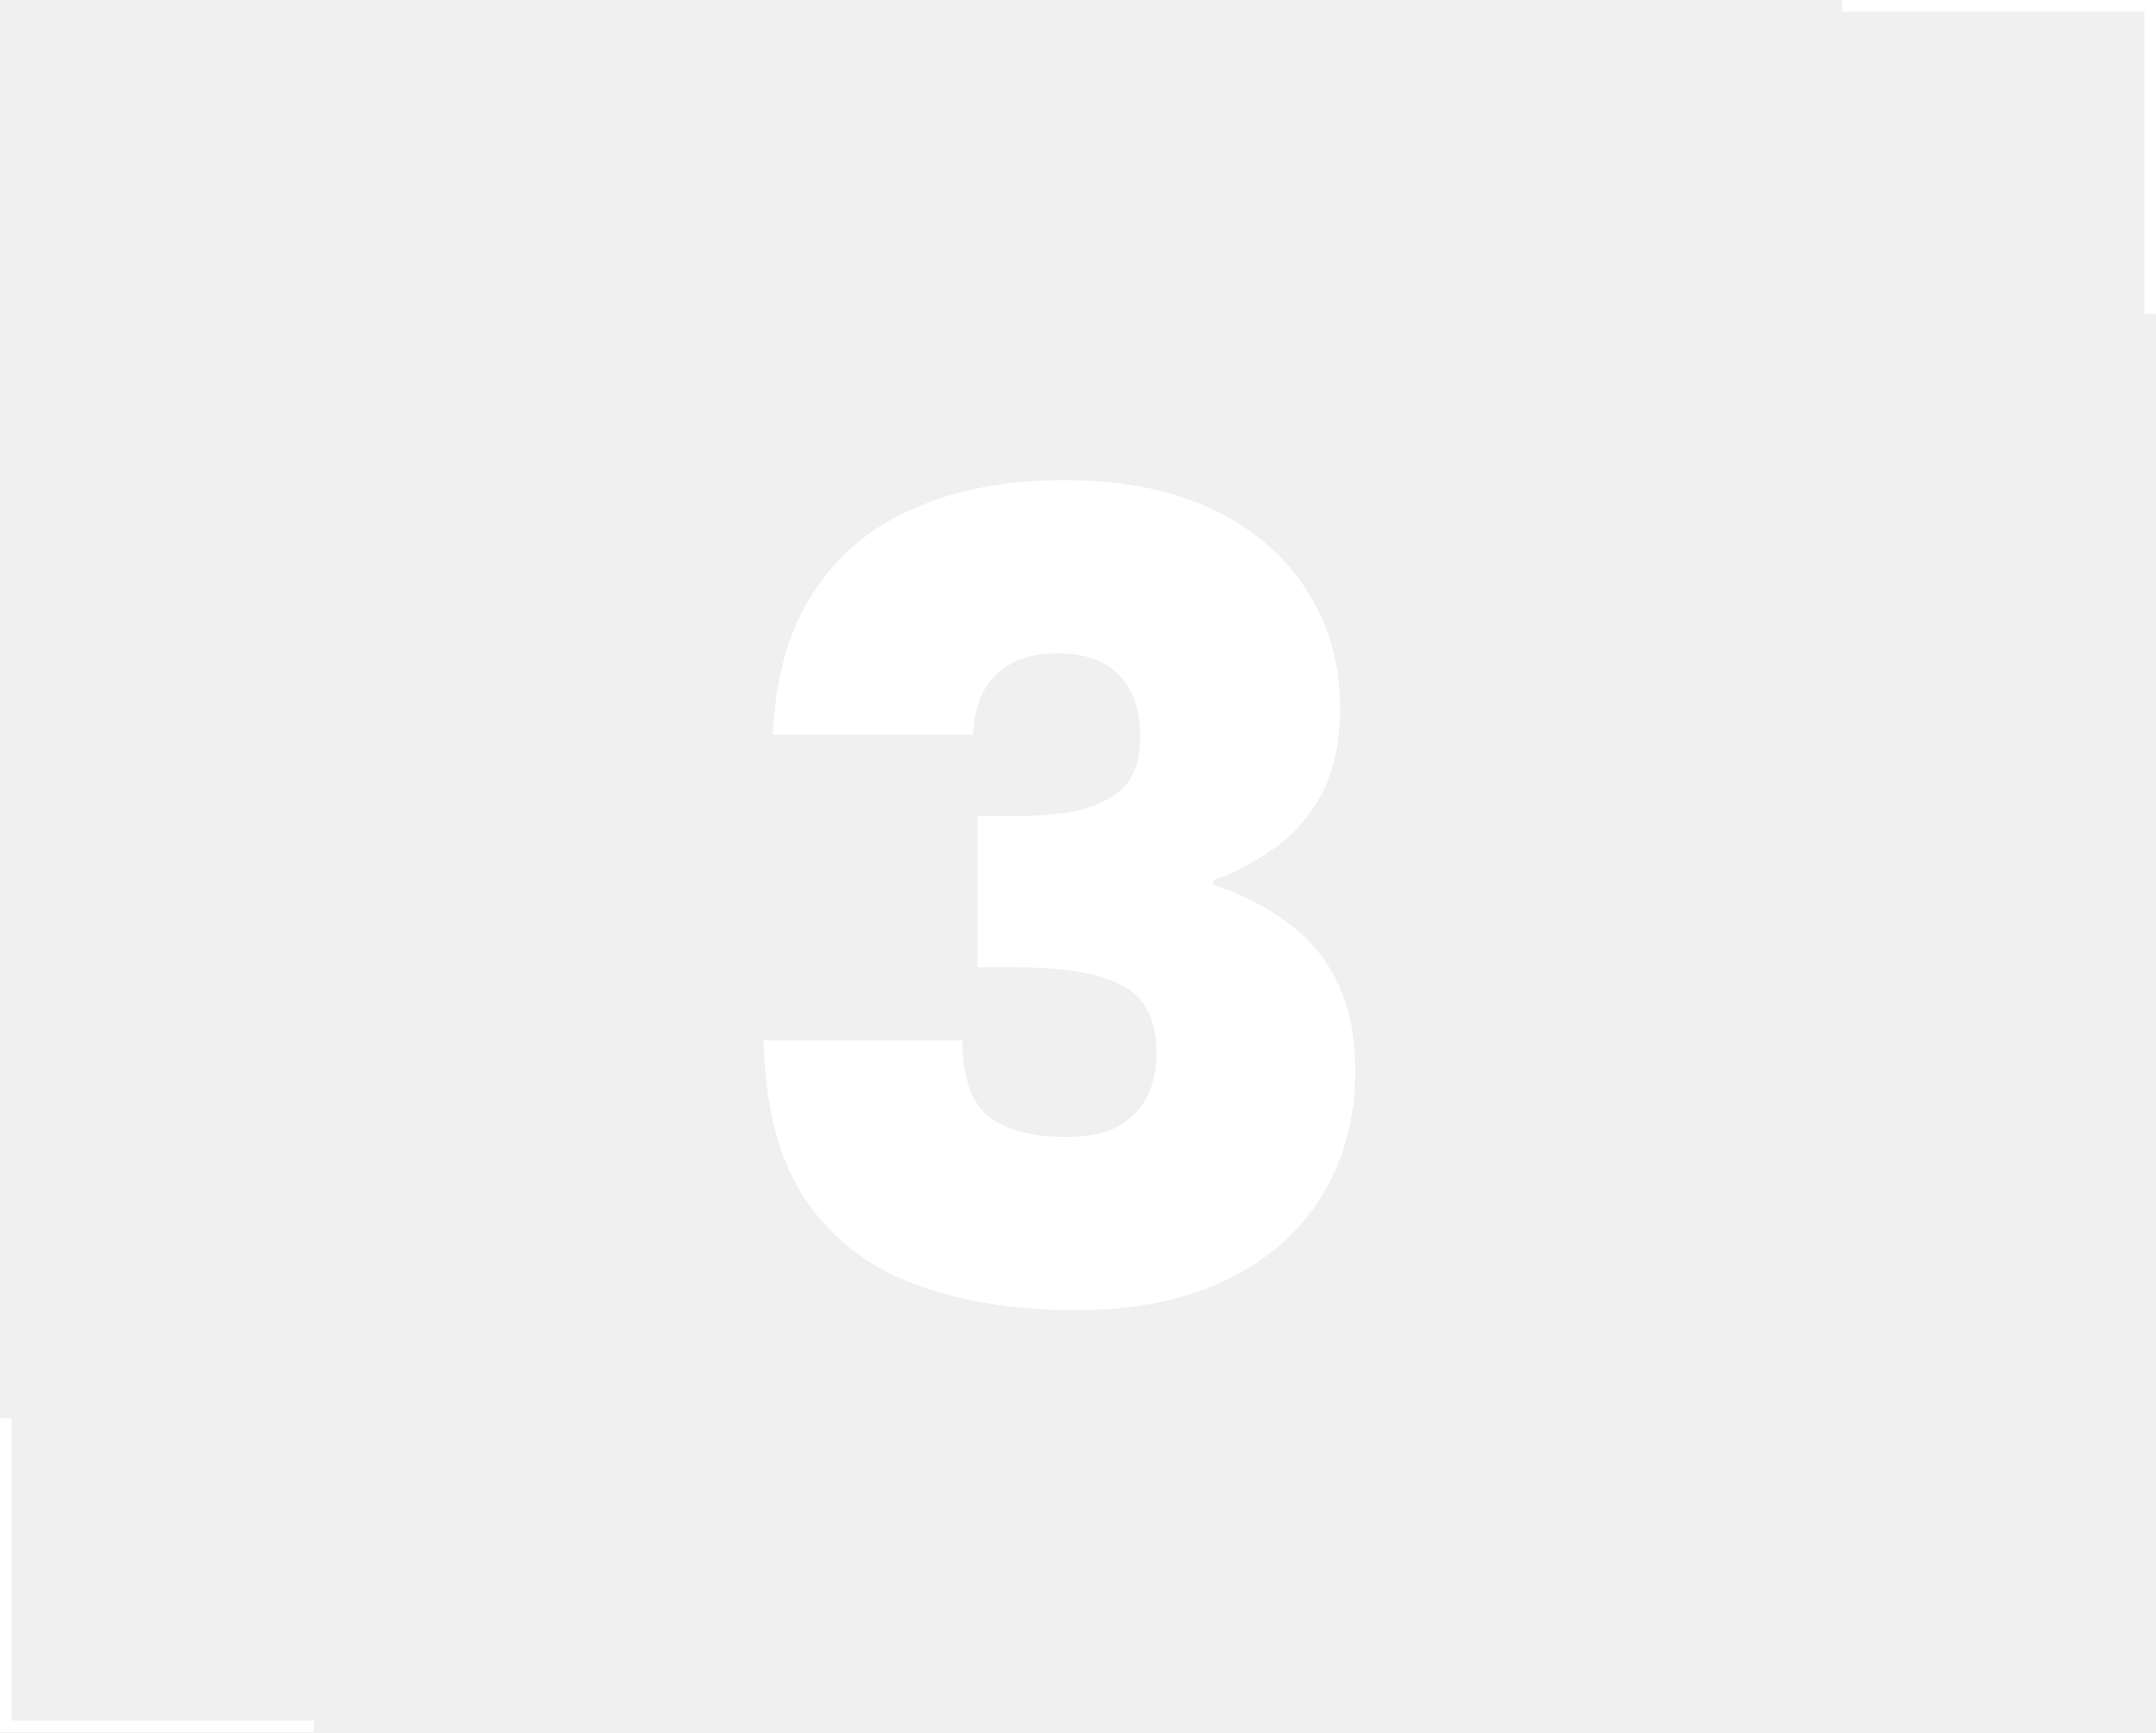
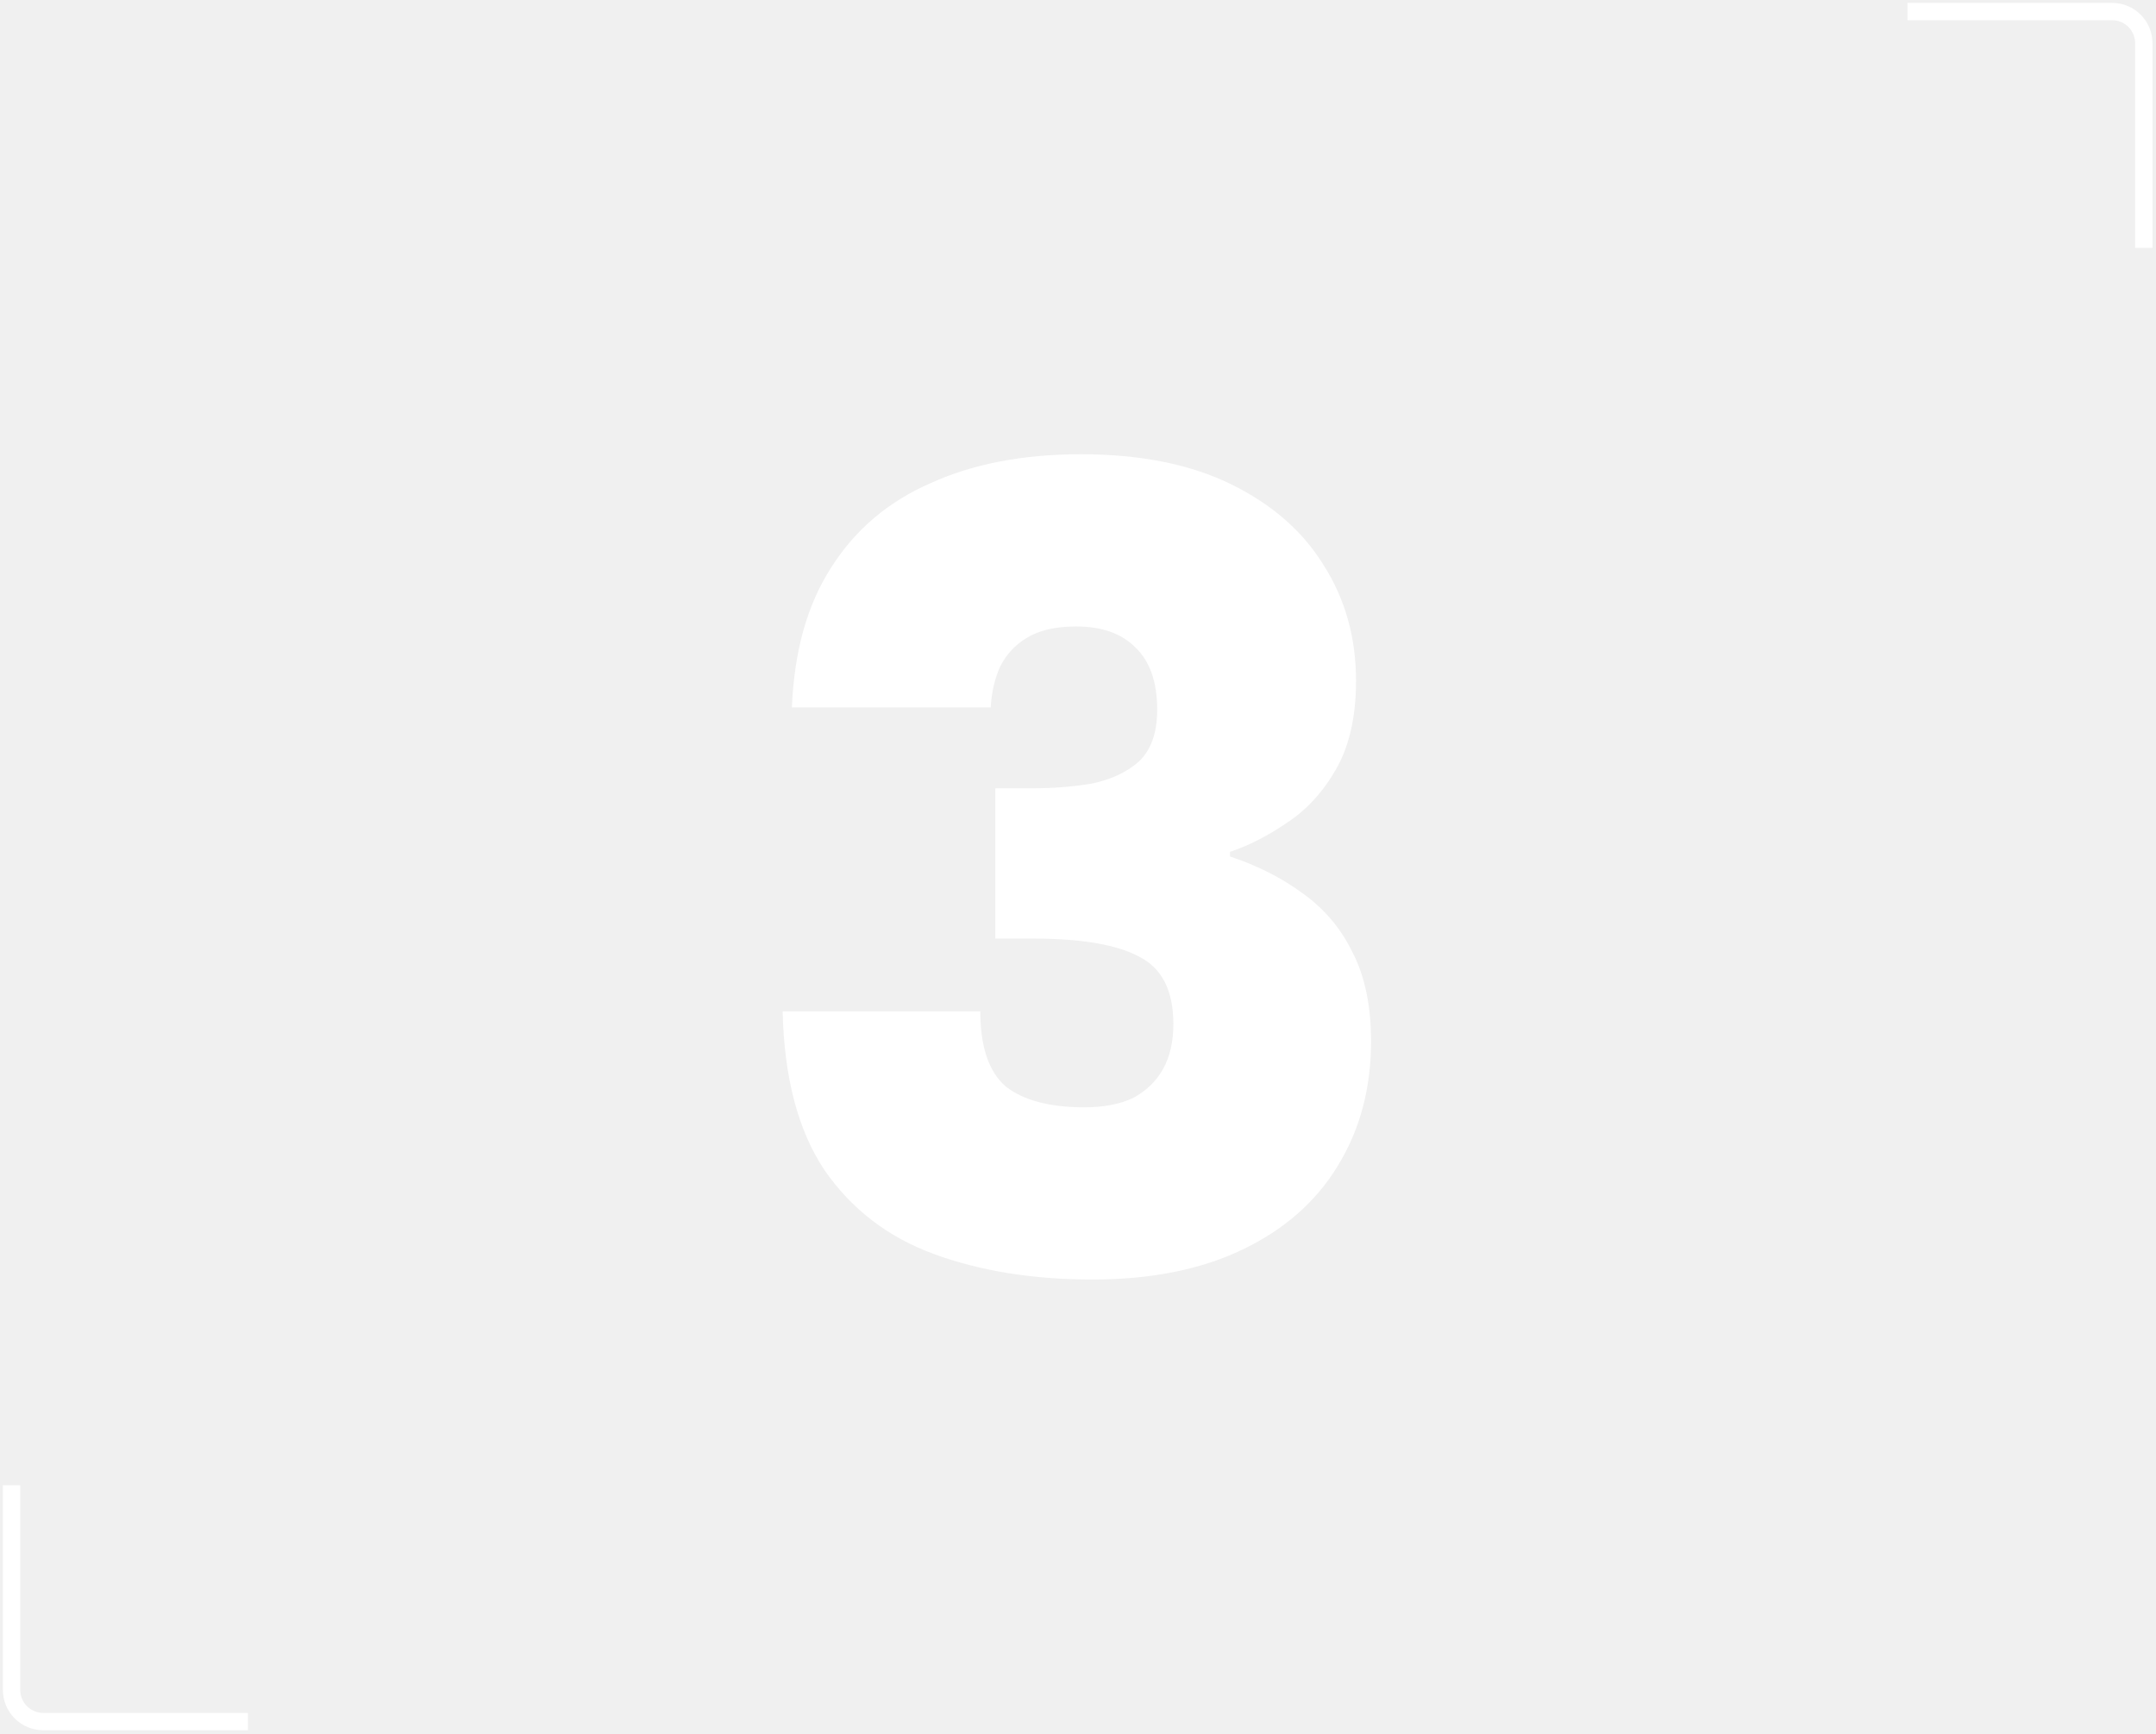
- <svg xmlns="http://www.w3.org/2000/svg" width="371" height="298" viewBox="0 0 371 298" fill="none">
-   <path d="M1 244L1 297L54 297" stroke="white" stroke-width="2" />
-   <path d="M370 54L370 1L317 1" stroke="white" stroke-width="2" />
-   <path d="M133 126.4C133.4 116.667 135.667 108.6 139.8 102.2C143.933 95.667 149.667 90.8 157 87.6C164.333 84.267 173 82.6 183 82.6C193.267 82.6 201.933 84.333 209 87.8C216.067 91.267 221.4 95.933 225 101.8C228.733 107.667 230.6 114.333 230.6 121.8C230.6 127.933 229.467 133 227.2 137C224.933 141 222.067 144.133 218.6 146.4C215.267 148.667 212 150.333 208.8 151.4V152.2C213.6 153.8 217.8 155.933 221.4 158.6C225.133 161.267 228 164.667 230 168.8C232.133 172.933 233.2 178.067 233.2 184.2C233.2 192.333 231.267 199.533 227.4 205.8C223.667 211.933 218.2 216.733 211 220.2C203.8 223.667 195.133 225.4 185 225.4C174.733 225.4 165.6 223.933 157.6 221C149.6 218.067 143.267 213.2 138.6 206.4C134.067 199.6 131.667 190.467 131.4 179H165.6C165.6 185.133 167.067 189.467 170 192C173.067 194.4 177.6 195.6 183.6 195.6C186.933 195.6 189.733 195.067 192 194C194.267 192.8 196 191.133 197.2 189C198.4 186.867 199 184.267 199 181.2C199 175.467 197.067 171.6 193.2 169.6C189.333 167.467 183.133 166.4 174.6 166.4H168.2V140.4H174.6C178.2 140.4 181.6 140.133 184.8 139.6C188.133 138.933 190.867 137.667 193 135.8C195.133 133.8 196.2 130.8 196.2 126.8C196.2 122 194.933 118.4 192.4 116C190 113.6 186.6 112.4 182.2 112.4C178.6 112.4 175.733 113.067 173.6 114.4C171.6 115.6 170.067 117.267 169 119.4C168.067 121.533 167.533 123.867 167.4 126.4H133Z" fill="white" />
+ <svg xmlns="http://www.w3.org/2000/svg" width="373" height="300" viewBox="0 0 373 300" fill="none">
+   <path d="M137 122.4C137.4 112.667 139.667 104.6 143.8 98.2C147.933 91.667 153.667 86.8 161 83.6C168.333 80.267 177 78.6 187 78.6C197.267 78.6 205.933 80.333 213 83.8C220.067 87.267 225.4 91.933 229 97.8C232.733 103.667 234.6 110.333 234.6 117.8C234.6 123.933 233.467 129 231.2 133C228.933 137 226.067 140.133 222.6 142.4C219.267 144.667 216 146.333 212.8 147.4V148.2C217.6 149.8 221.8 151.933 225.4 154.6C229.133 157.267 232 160.667 234 164.8C236.133 168.933 237.2 174.067 237.2 180.2C237.2 188.333 235.267 195.533 231.4 201.8C227.667 207.933 222.2 212.733 215 216.2C207.8 219.667 199.133 221.4 189 221.4C178.733 221.4 169.6 219.933 161.6 217C153.6 214.067 147.267 209.2 142.6 202.4C138.067 195.6 135.667 186.467 135.4 175H169.6C169.6 181.133 171.067 185.467 174 188C177.067 190.4 181.6 191.6 187.6 191.6C190.933 191.6 193.733 191.067 196 190C198.267 188.8 200 187.133 201.2 185C202.4 182.867 203 180.267 203 177.2C203 171.467 201.067 167.6 197.2 165.6C193.333 163.467 187.133 162.4 178.6 162.4H172.2V136.4H178.6C182.2 136.4 185.6 136.133 188.8 135.6C192.133 134.933 194.867 133.667 197 131.8C199.133 129.8 200.2 126.8 200.2 122.8C200.2 118 198.933 114.4 196.4 112C194 109.6 190.6 108.4 186.2 108.4C182.6 108.4 179.733 109.067 177.6 110.4C175.6 111.6 174.067 113.267 173 115.4C172.067 117.533 171.533 119.867 171.4 122.4H137Z" fill="white" />
+   <path d="M42.89 297.89L7.48 297.89C6.027 297.89 4.633 297.313 3.605 296.285C2.577 295.257 2 293.863 2 292.41L2 257" stroke="white" stroke-width="3" stroke-miterlimit="10" />
+   <path d="M330 2L365.41 2C366.129 1.999 366.842 2.139 367.506 2.414C368.171 2.688 368.775 3.091 369.284 3.599C369.793 4.107 370.197 4.71 370.473 5.374C370.748 6.039 370.89 6.751 370.89 7.47L370.89 42.89" stroke="white" stroke-width="3" stroke-miterlimit="10" />
</svg>
